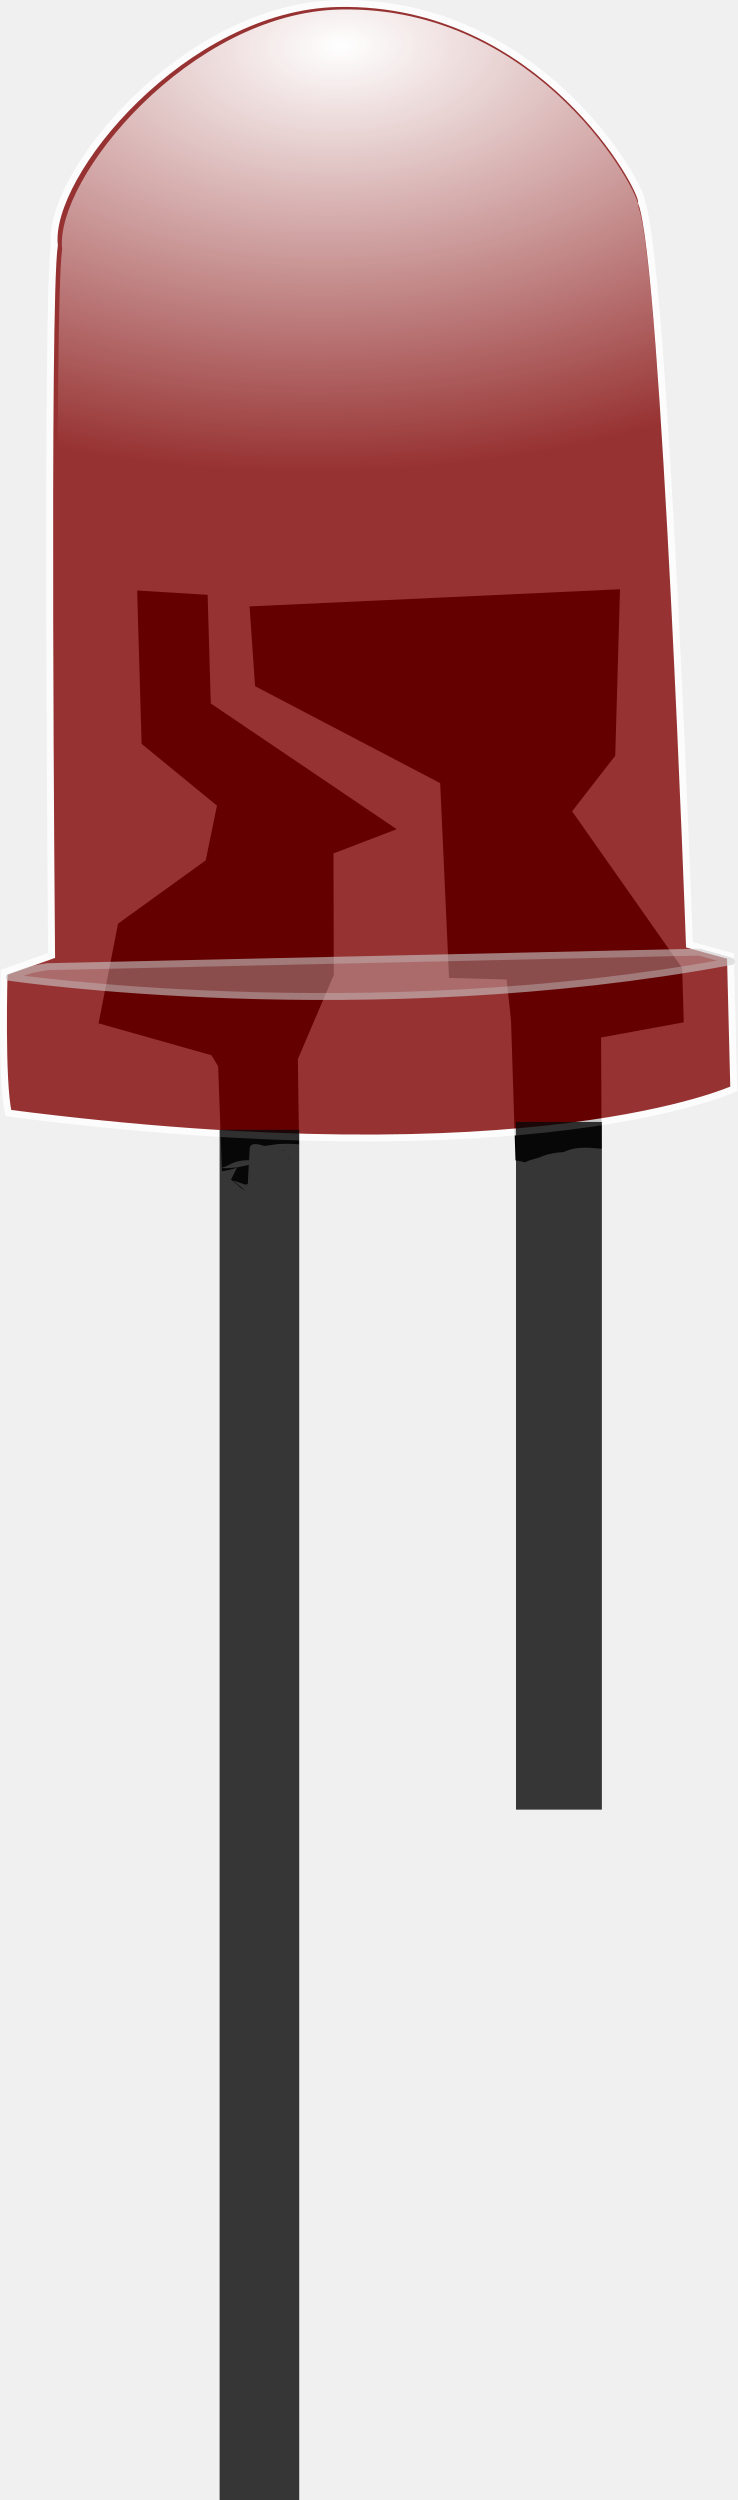
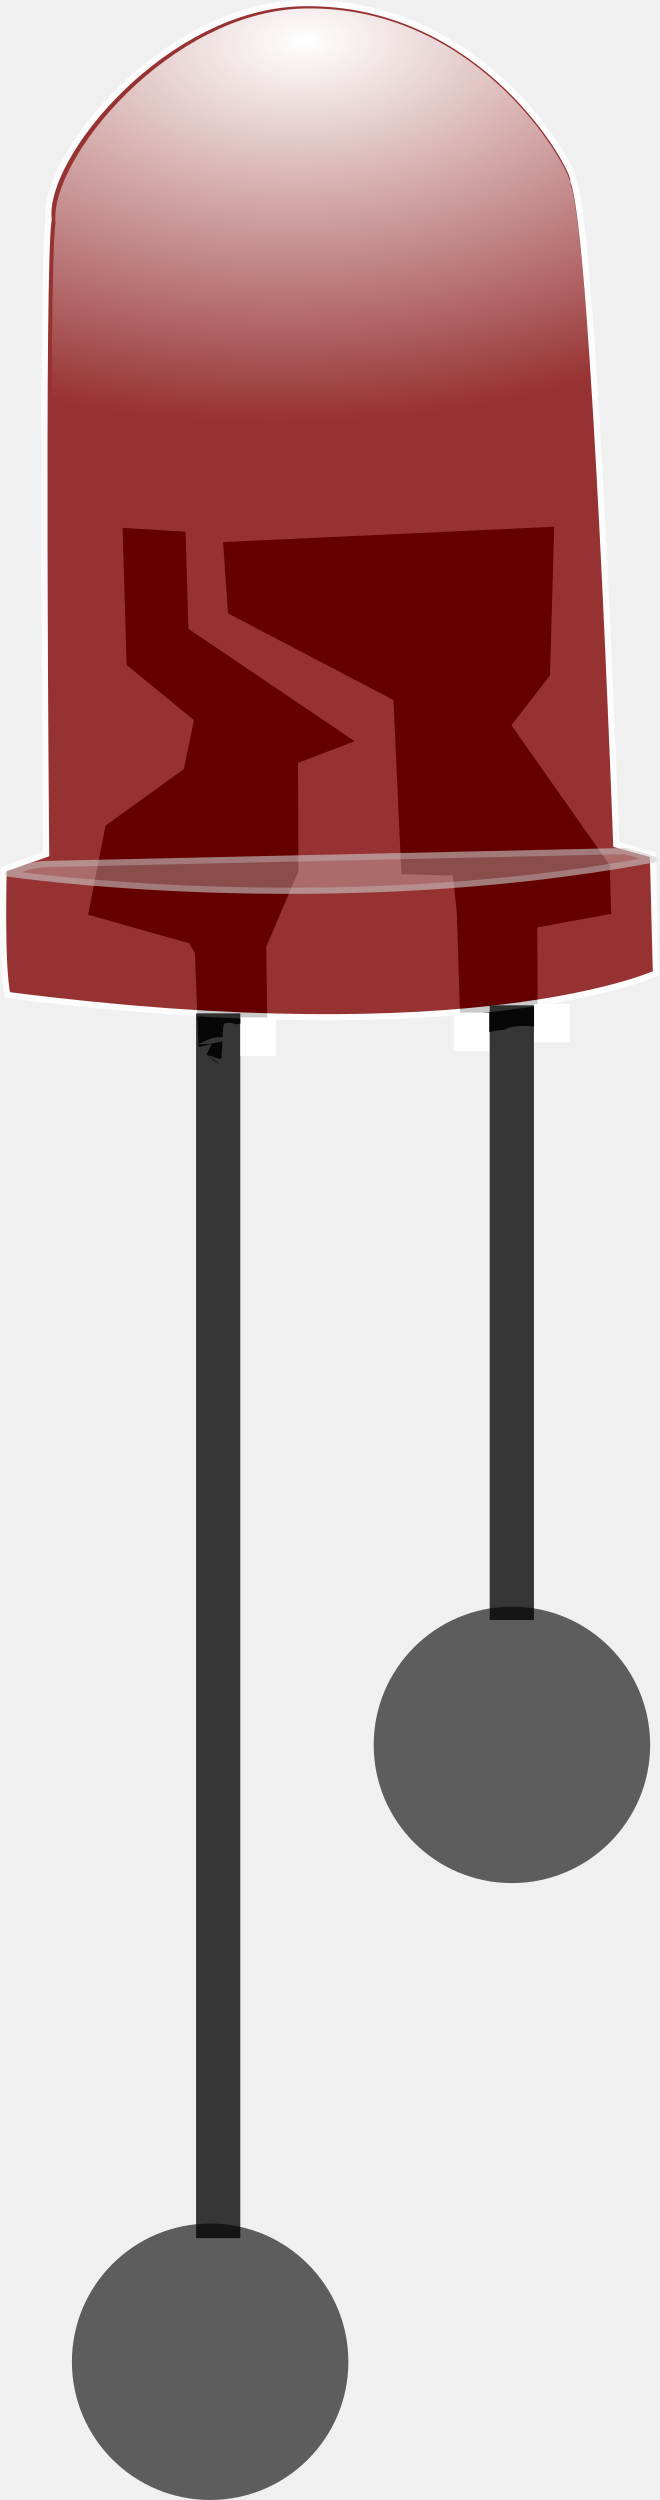
- <svg xmlns="http://www.w3.org/2000/svg" version="1.1" id="svg2" x="0px" y="0px" width="195.314" height="661.889" viewBox="0 0 195.314 661.889" enable-background="new 0 0 800 600" xml:space="preserve">
+ <svg xmlns="http://www.w3.org/2000/svg" version="1.1" id="svg2" x="0px" y="0px" width="195.314" height="740.461" viewBox="0 0 195.314 740.461" enable-background="new 0 0 800 600" xml:space="preserve">
  <defs id="defs15" />
  <g id="layer1" transform="translate(-316.2653,-47.80942)">
    <radialGradient id="path2991_1_" cx="341.733" cy="119.922" r="91.144" gradientTransform="matrix(0.0431,1.2342,2.2046,-0.077,127.4315,-352.4904)" gradientUnits="userSpaceOnUse">
      <stop offset="0" style="stop-color:#FFFFFF" id="stop9" />
      <stop offset="1" style="stop-color:#FFFFFF;stop-opacity:0" id="stop11" />
    </radialGradient>
-     <g id="g4377">
-       <path id="path2472" d="m 352.576,204.148 1.182,40.605 19.947,16.354 -2.967,14.479 -23.219,16.762 -5.16,26.395 29.879,8.445 1.777,2.912 0.992,27.074 c 0.08,-0.043 0.164,-0.085 0.242,-0.127 -0.014,-0.003 -0.036,-10e-4 -0.049,-0.004 -0.324,-0.069 0.238,-0.279 0.855,-0.42 1.964,-1.038 3.416,-1.673 6.146,-1.629 0.063,-1.065 0.1,-1.907 0.174,-3.074 0.104,-1.628 1.852,-1.328 3.908,-0.721 0.656,-0.085 1.116,-0.148 2.072,-0.275 2.358,-0.447 4.724,-0.283 7.088,-0.166 l -0.316,-22.541 9.512,-22.291 -0.088,-32.168 16.746,-6.414 -49.227,-33.283 -0.836,-28.762 -18.66,-1.15 z m 37.877,148.205 c 0.377,0.063 0.736,0.102 1.059,0.094 0.82,-0.022 0.072,-0.038 -1.059,-0.094 z m 2.303,2.088 c -0.072,0.017 -0.144,0.037 -0.217,0.053 0.596,0.116 0.864,0.151 0.217,-0.053 z m -10.621,1.771 c -1.03,0.235 -2.059,0.485 -3.094,0.674 -0.005,0.009 -0.009,0.02 -0.014,0.029 0.003,0.005 -10e-4,0.012 -0.01,0.019 -0.309,0.639 -0.837,1.676 -1.58,3.176 0.925,0.723 1.797,1.528 2.73,2.289 3.175,2.091 -2.573,-2.151 -2.117,-2.02 1.288,0.372 2.532,0.879 3.797,1.324 1e-4,-0.003 -1.1e-4,-0.005 0,-0.008 -0.322,-0.124 -0.462,-0.191 -0.701,-0.262 0.224,-0.054 0.464,-0.095 0.715,-0.123 0.062,-1.477 0.174,-3.345 0.273,-5.1 z m -3.117,0.723 c 0.003,-0.007 0.007,-0.013 0.01,-0.019 -0.005,-0.008 -0.036,-0.009 -0.066,-0.012 -0.033,0.006 -0.065,0.014 -0.098,0.019 0.009,-0.014 0.009,-0.014 0.018,-0.027 -0.547,0.014 -2.34,0.261 -3.346,0.18 -0.131,0.006 -0.263,0.007 -0.383,0.031 -0.048,0.025 -0.078,0.041 -0.143,0.074 l 0.025,0.742 c 1.287,-0.221 2.564,-0.477 3.795,-0.902 0.121,-0.042 0.164,-0.066 0.188,-0.086 z" />
-       <path id="path2474" d="m 480.416,203.816 -98.078,4.543 1.459,21.125 49.006,25.668 2.344,51.578 15.252,0.404 1.166,10.973 1.178,36.924 c 0.397,0.064 0.795,0.121 1.191,0.188 0.413,0.07 0.813,0.192 1.215,0.312 0.064,-0.006 0.123,-0.008 0.193,-0.012 1.153,-0.664 3.011,-0.946 4.199,-1.453 1.928,-0.823 3.944,-1.149 5.979,-1.229 0.191,-0.096 0.382,-0.192 0.58,-0.275 2.992,-1.258 6.333,-0.9 9.445,-0.605 l -0.148,-29.463 21.896,-4.023 -0.418,-14.379 -29.145,-41.486 11.424,-14.725 1.262,-44.064 z" />
-       <path style="opacity:0.79;fill:#800000;stroke:#ffffff;stroke-width:1.833" d="m 510.539,336.083 c 0,0 -52.69,24.391 -192.064,6.427 -1.938,-8.41 -1.123,-37.28 -1.123,-37.28 l 12.57,-4.458 c 0,0 -1.541,-173.41 0.74,-188.04 -2.071,-18.734 34.562,-63.227 75.188,-63.991 54.141,-1.015 81.22,49.819 80.268,52.7 6.21,16.22 12.679,196.505 12.679,196.505 l 10.856,2.972 0.885,35.16 10e-4,0.005 z" enable-background="new    " id="path2470" />
-       <path style="fill:url(#path2991_1_)" d="m 509.336,335.416 c 0,0 -51.707,24.181 -188.506,6.316 -1.904,-8.344 -1.114,-36.984 -1.114,-36.984 l 12.336,-4.42 c 0,0 -1.566,-172.035 0.668,-186.545 -2.039,-18.586 33.903,-62.719 73.774,-63.46 53.139,-0.99 79.732,49.449 78.797,52.307 6.101,16.093 12.506,194.955 12.506,194.955 l 10.655,2.951 0.88,34.883 0.004,-0.003 z" id="path2991" />
-       <path style="opacity:0.595;fill:#cccccc;fill-opacity:0.622;stroke:#cccccc;stroke-width:1.833;stroke-linecap:round;stroke-linejoin:round" d="m 328.806,303.746 c 0,0 -3.463,0.477 -5.044,1.033 l -5.036,1.775 c 0,0 94.322,13.87 191.158,-4.184 l -1.522,-0.513 c -1.743,-0.588 -5.685,-1.552 -6.896,-1.966 l -172.662,3.854 0.002,0 z" enable-background="new    " id="path2480" />
-       <rect y="346.925" x="374.407" height="362.773" width="21.081" id="rect4312" style="opacity:1;fill:#090909;fill-opacity:0.804;stroke:none;stroke-width:1.195;stroke-miterlimit:3.55;stroke-dasharray:none;stroke-opacity:0.967" />
-       <rect y="344.848" x="452.879" height="182.073" width="22.736" id="rect4312-3" style="opacity:1;fill:#090909;fill-opacity:0.804;stroke:none;stroke-width:1.24;stroke-miterlimit:3.55;stroke-dasharray:none;stroke-opacity:0.967" />
+     <path d="m 352.576,204.148 1.182,40.605 19.947,16.354 -2.967,14.479 -23.219,16.762 -5.16,26.395 29.879,8.445 1.777,2.912 0.992,27.074 c 0.08,-0.043 0.164,-0.085 0.242,-0.127 -0.014,-0.003 -0.036,-10e-4 -0.049,-0.004 -0.324,-0.069 0.238,-0.279 0.855,-0.42 1.964,-1.038 3.416,-1.673 6.146,-1.629 0.063,-1.065 0.1,-1.907 0.174,-3.074 0.104,-1.628 1.852,-1.328 3.908,-0.721 0.656,-0.085 1.116,-0.148 2.072,-0.275 2.358,-0.447 4.724,-0.283 7.088,-0.166 l -0.316,-22.541 9.512,-22.291 -0.088,-32.168 16.746,-6.414 -49.227,-33.283 -0.836,-28.762 -18.66,-1.15 z m 37.877,148.205 c 0.377,0.063 0.736,0.102 1.059,0.094 0.82,-0.022 0.072,-0.038 -1.059,-0.094 z m 2.303,2.088 c -0.072,0.017 -0.144,0.037 -0.217,0.053 0.596,0.116 0.864,0.151 0.217,-0.053 z m -10.621,1.771 c -1.03,0.235 -2.059,0.485 -3.094,0.674 -0.005,0.009 -0.009,0.02 -0.014,0.029 0.003,0.005 -10e-4,0.012 -0.01,0.019 -0.309,0.639 -0.837,1.676 -1.58,3.176 0.925,0.723 1.797,1.528 2.73,2.289 3.175,2.091 -2.573,-2.151 -2.117,-2.02 1.288,0.372 2.532,0.879 3.797,1.324 1e-4,-0.003 -1.1e-4,-0.005 0,-0.008 -0.322,-0.124 -0.462,-0.191 -0.701,-0.262 0.224,-0.054 0.464,-0.095 0.715,-0.123 0.062,-1.477 0.174,-3.345 0.273,-5.1 z m -3.117,0.723 c 0.003,-0.007 0.007,-0.013 0.01,-0.019 -0.005,-0.008 -0.036,-0.009 -0.066,-0.012 -0.033,0.006 -0.065,0.014 -0.098,0.019 0.009,-0.014 0.009,-0.014 0.018,-0.027 -0.547,0.014 -2.34,0.261 -3.346,0.18 -0.131,0.006 -0.263,0.007 -0.383,0.031 -0.048,0.025 -0.078,0.041 -0.143,0.074 l 0.025,0.742 c 1.287,-0.221 2.564,-0.477 3.795,-0.902 0.121,-0.042 0.164,-0.066 0.188,-0.086 z" id="path2472" />
+     <path d="m 480.416,203.816 -98.078,4.543 1.459,21.125 49.006,25.668 2.344,51.578 15.252,0.404 1.166,10.973 1.178,36.924 c 0.397,0.064 0.795,0.121 1.191,0.188 0.413,0.07 0.813,0.192 1.215,0.312 0.064,-0.006 0.123,-0.008 0.193,-0.012 1.153,-0.664 3.011,-0.946 4.199,-1.453 1.928,-0.823 3.944,-1.149 5.979,-1.229 0.191,-0.096 0.382,-0.192 0.58,-0.275 2.992,-1.258 6.333,-0.9 9.445,-0.605 l -0.148,-29.463 21.896,-4.023 -0.418,-14.379 -29.145,-41.486 11.424,-14.725 1.262,-44.064 z" id="path2474" />
+     <path id="path2470" enable-background="new    " d="m 510.539,336.083 c 0,0 -52.69,24.391 -192.064,6.427 -1.938,-8.41 -1.123,-37.28 -1.123,-37.28 l 12.57,-4.458 c 0,0 -1.541,-173.41 0.74,-188.04 -2.071,-18.734 34.562,-63.227 75.188,-63.991 54.141,-1.015 81.22,49.819 80.268,52.7 6.21,16.22 12.679,196.505 12.679,196.505 l 10.856,2.972 0.885,35.16 10e-4,0.005 z" style="opacity:0.79;fill:#800000;stroke:#ffffff;stroke-width:1.833" />
+     <path id="path2991" d="m 509.336,335.416 c 0,0 -51.707,24.181 -188.506,6.316 -1.904,-8.344 -1.114,-36.984 -1.114,-36.984 l 12.336,-4.42 c 0,0 -1.566,-172.035 0.668,-186.545 -2.039,-18.586 33.903,-62.719 73.774,-63.46 53.139,-0.99 79.732,49.449 78.797,52.307 6.101,16.093 12.506,194.955 12.506,194.955 l 10.655,2.951 0.88,34.883 0.004,-0.003 z" style="fill:url(#path2991_1_)" />
+     <path id="path2480" enable-background="new    " d="m 328.806,303.746 c 0,0 -3.463,0.477 -5.044,1.033 l -5.036,1.775 c 0,0 94.322,13.87 191.158,-4.184 l -1.522,-0.513 c -1.743,-0.588 -5.685,-1.552 -6.896,-1.966 l -172.662,3.854 0.002,0 z" style="opacity:0.595;fill:#cccccc;fill-opacity:0.622;stroke:#cccccc;stroke-width:1.833;stroke-linecap:round;stroke-linejoin:round" />
+     <g id="g3530" transform="translate(0.2009952,0)">
+       <rect y="347.952" x="374.137" height="362.762" width="13.097" id="rect4312" style="opacity:1;fill:#090909;fill-opacity:0.804;stroke:none;stroke-width:1.195;stroke-miterlimit:3.55;stroke-dasharray:none;stroke-opacity:0.967" />
+       <rect y="349.159" x="387.279" height="11.406" width="10.55" id="rect3429" style="fill:#ffffff" />
+       <rect y="347.733" x="450.437" height="11.406" width="10.55" id="rect3429-1" style="fill:#ffffff" />
+       <rect y="345.564" x="461.108" height="182.073" width="13.097" id="rect4312-3" style="opacity:1;fill:#090909;fill-opacity:0.804;stroke:none;stroke-width:1.24;stroke-miterlimit:3.55;stroke-dasharray:none;stroke-opacity:0.967" />
+       <ellipse ry="40.942" rx="40.942" cy="564.615" cx="467.688" id="path5637-5" style="opacity:0.649;fill:#000000;fill-opacity:0.934;stroke:none;stroke-width:4.151;stroke-miterlimit:3.55;stroke-dasharray:none;stroke-opacity:0.053" />
+       <ellipse ry="40.942" rx="40.942" cy="747.328" cx="378.303" id="path5637-5-0" style="opacity:0.649;fill:#000000;fill-opacity:0.934;stroke:none;stroke-width:4.151;stroke-miterlimit:3.55;stroke-dasharray:none;stroke-opacity:0.053" />
+       <rect y="345.152" x="474.238" height="11.406" width="10.55" id="rect3429-1-4" style="fill:#ffffff" />
    </g>
  </g>
</svg>
